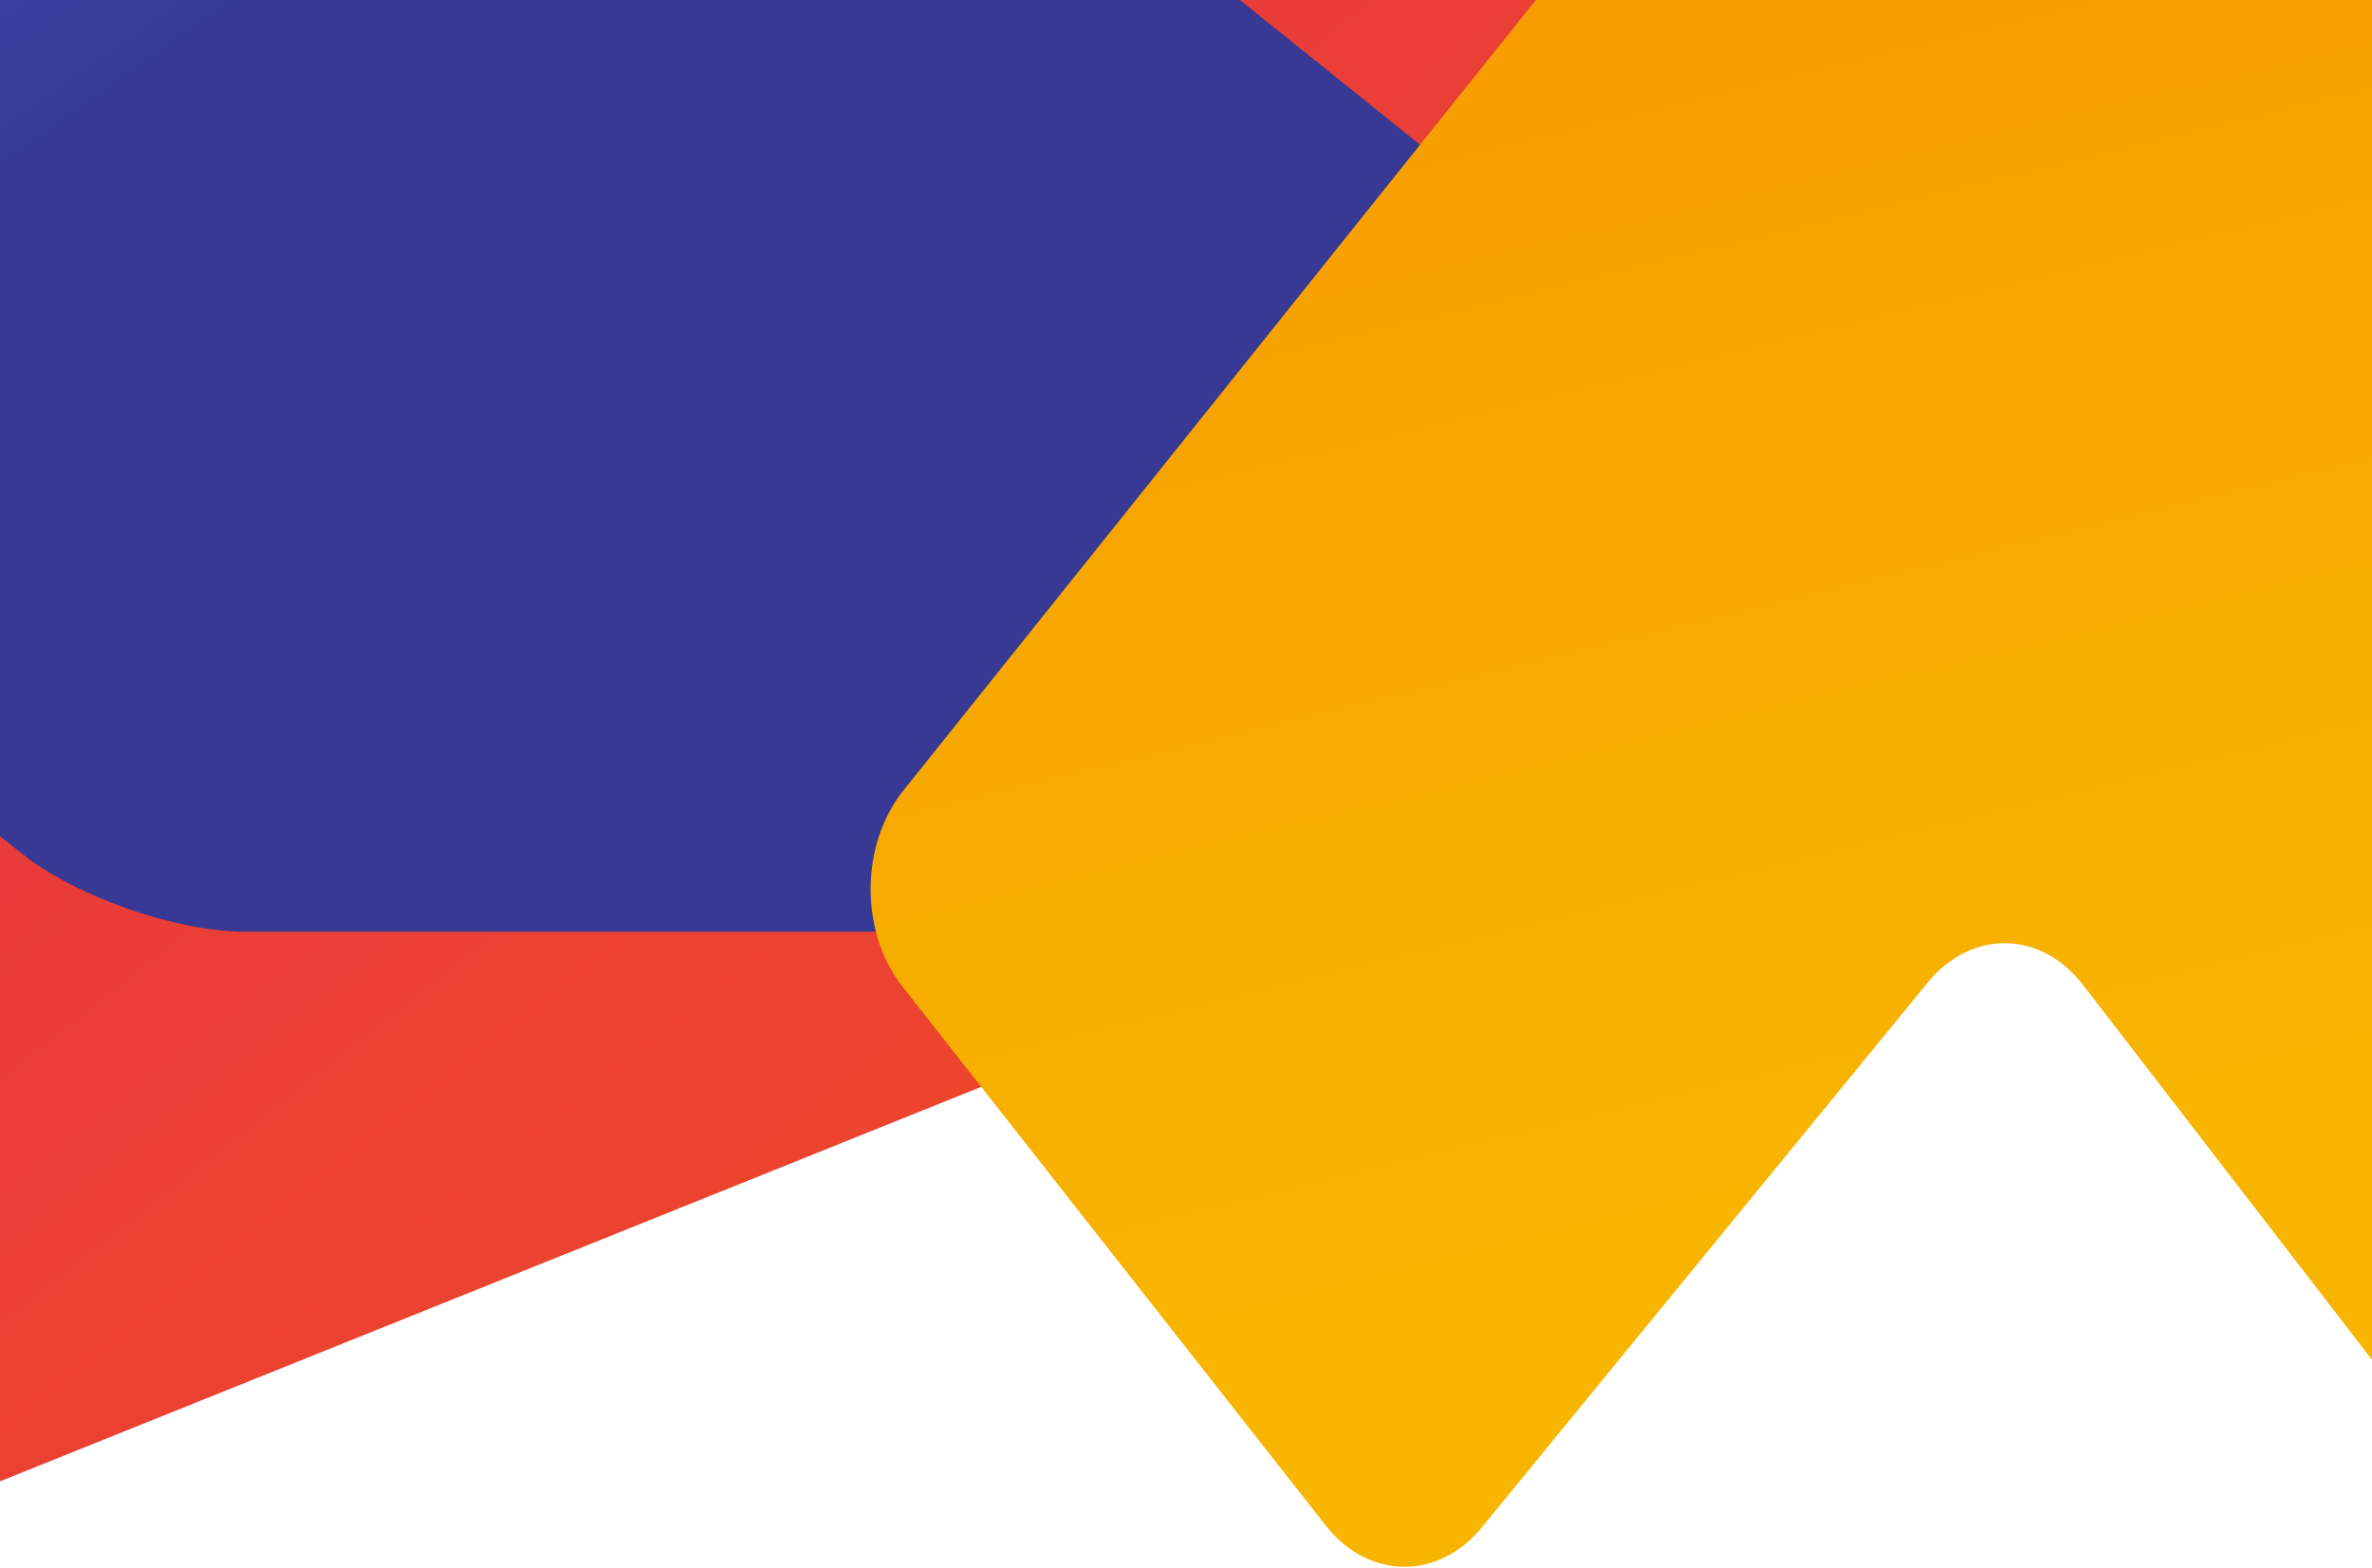
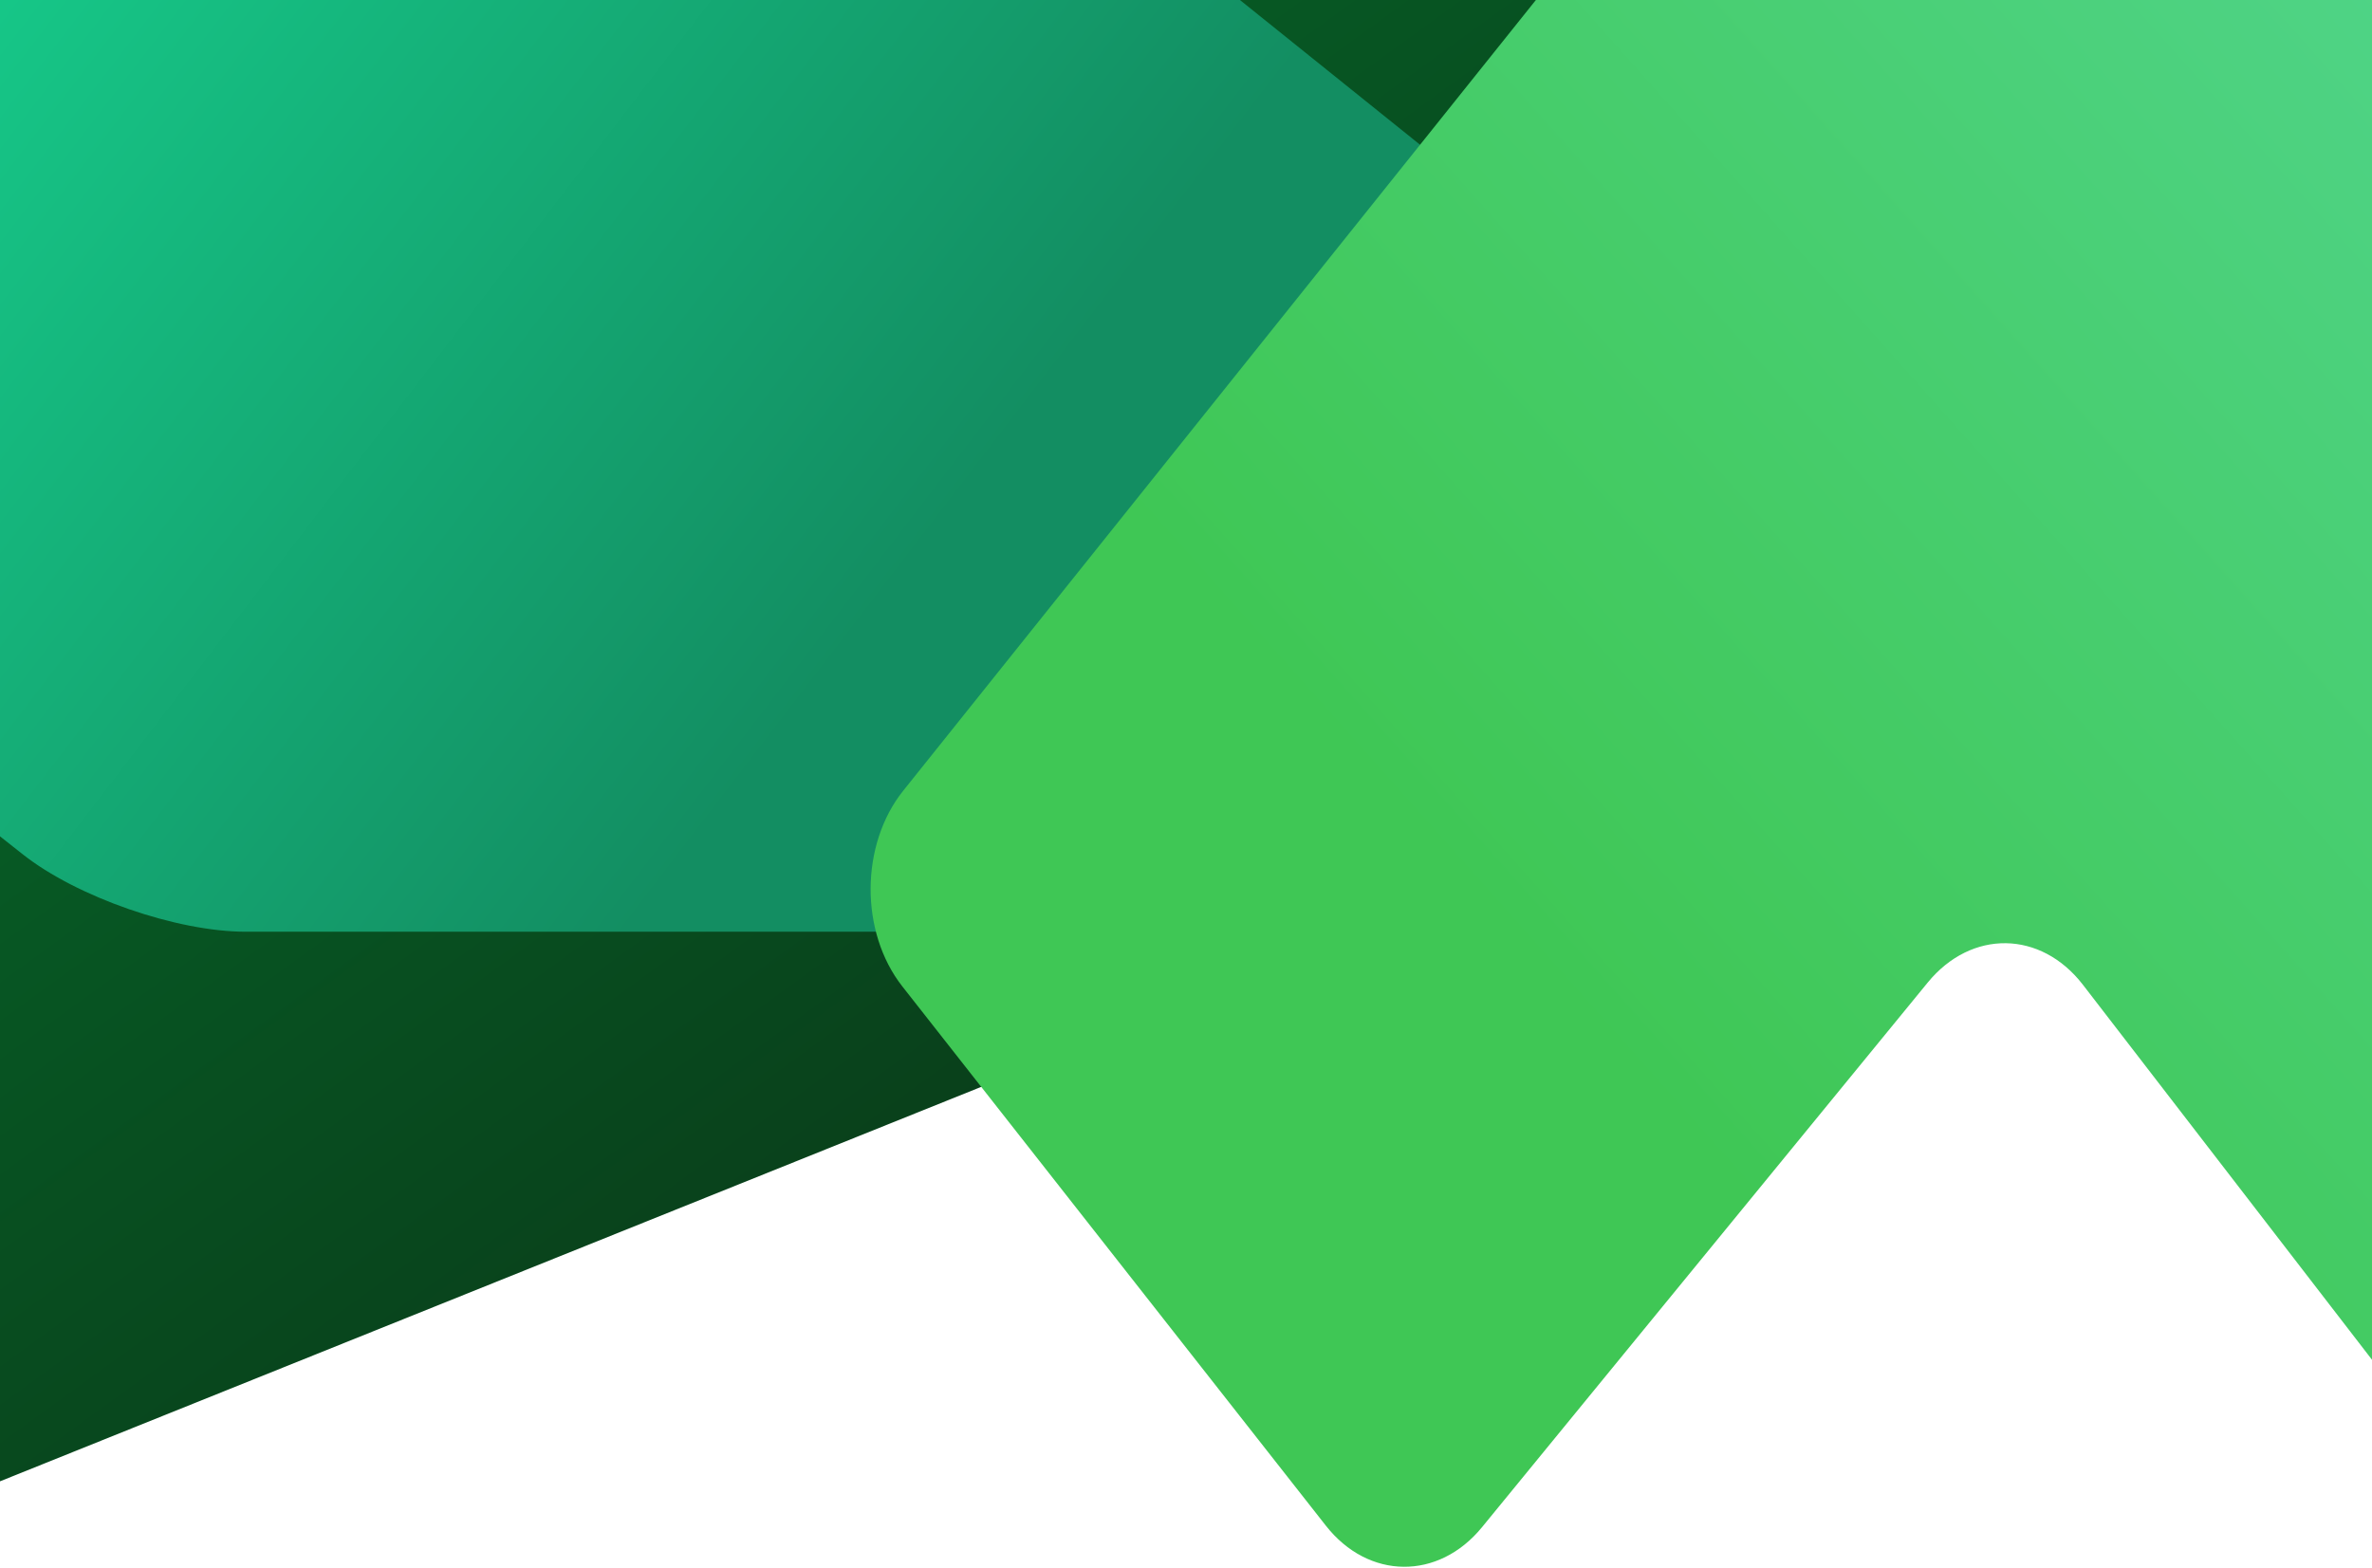
<svg xmlns="http://www.w3.org/2000/svg" width="1900px" height="1256px" viewBox="0 0 1900 1256" version="1.1">
  <defs>
-     <linearGradient x1="137.028%" y1="145.674%" x2="21.43%" y2="40.772%" id="linearGradient-1">
-       <stop stop-color="#FA6400" offset="0%" />
-       <stop stop-color="#E8393E" offset="100%" />
+     <linearGradient x1="-14.353%" y1="-4.988%" x2="64.327%" y2="72.521%" id="linearGradient-1">
+       <stop stop-color="#019139" offset="0%" />
+       <stop stop-color="#0A3617" offset="100%" />
    </linearGradient>
-     <linearGradient x1="4.359%" y1="23.677%" x2="52.14%" y2="51.654%" id="linearGradient-2">
-       <stop stop-color="#487BFA" offset="0%" />
-       <stop stop-color="#373994" offset="100%" />
+     <linearGradient x1="73.259%" y1="63.592%" x2="21.43%" y2="47.23%" id="linearGradient-2">
+       <stop stop-color="#138E62" offset="0%" />
+       <stop stop-color="#19F8A8" offset="100%" />
    </linearGradient>
-     <linearGradient x1="8.641%" y1="-113.396%" x2="60.152%" y2="77.208%" id="linearGradient-3">
-       <stop stop-color="#FA6400" offset="0%" />
-       <stop stop-color="#F7B500" offset="100%" />
+     <linearGradient x1="121.062%" y1="-9.048%" x2="26.149%" y2="67.1%" id="linearGradient-3">
+       <stop stop-color="#60E1BB" offset="0%" />
+       <stop stop-color="#3FC755" offset="100%" />
    </linearGradient>
  </defs>
-   <g id="Page-2" stroke="none" stroke-width="1" fill="none" fill-rule="evenodd">
-     <g id="Cabane.io-Copy-17">
+   <g id="Sherbrooke" stroke="none" stroke-width="1" fill="none" fill-rule="evenodd">
+     <g id="Cabane.io-Copy-18">
      <g id="Group-3" transform="translate(-1760, -720.5076)">
        <path d="M1521.49,1920.273 C1504.651,1972.87 1532.539,1998.805 1583.779,1978.201 L3630.235,1155.324 C3681.476,1134.72 3736.257,1075.248 3752.592,1022.495 L3983.422,277.03 C3999.757,224.274 3971.459,198.211 3920.219,218.815 L1885.068,1037.146 C1833.826,1057.75 1778.633,1117.102 1761.797,1169.688 L1521.49,1920.273 Z" id="Path-3-Copy" fill="url(#linearGradient-1)" />
        <path d="M1778.256,1405.004 C1821.592,1439.243 1901.501,1467 1956.723,1467 L3581.999,1467 C3637.228,1467 3647.105,1438.954 3604.054,1404.354 L1934.668,62.646 C1891.62,28.048 1811.945,0 1756.722,0 L100,0 C44.772,0 35.126,27.753 78.466,61.996 L1778.256,1405.004 Z" id="Path-2-Copy" fill="url(#linearGradient-2)" />
        <path d="M3422.859,336.157 C3388.052,293.272 3331.865,293.473 3297.372,336.593 L2483.463,1354.058 C2448.966,1397.184 2448.649,1467.355 2482.753,1510.787 L2822.027,1942.864 C2856.132,1986.298 2912.128,1986.857 2947.101,1944.109 L3304.106,1507.742 C3339.078,1464.996 3394.756,1465.8 3428.478,1509.553 L3762.015,1942.298 C3795.732,1986.044 3851.704,1987.099 3887.037,1944.647 L4249.028,1509.724 C4284.359,1467.275 4284.781,1398.095 4249.976,1355.214 L3422.859,336.157 Z" id="Path-1-Copy" fill="url(#linearGradient-3)" />
      </g>
    </g>
  </g>
</svg>
